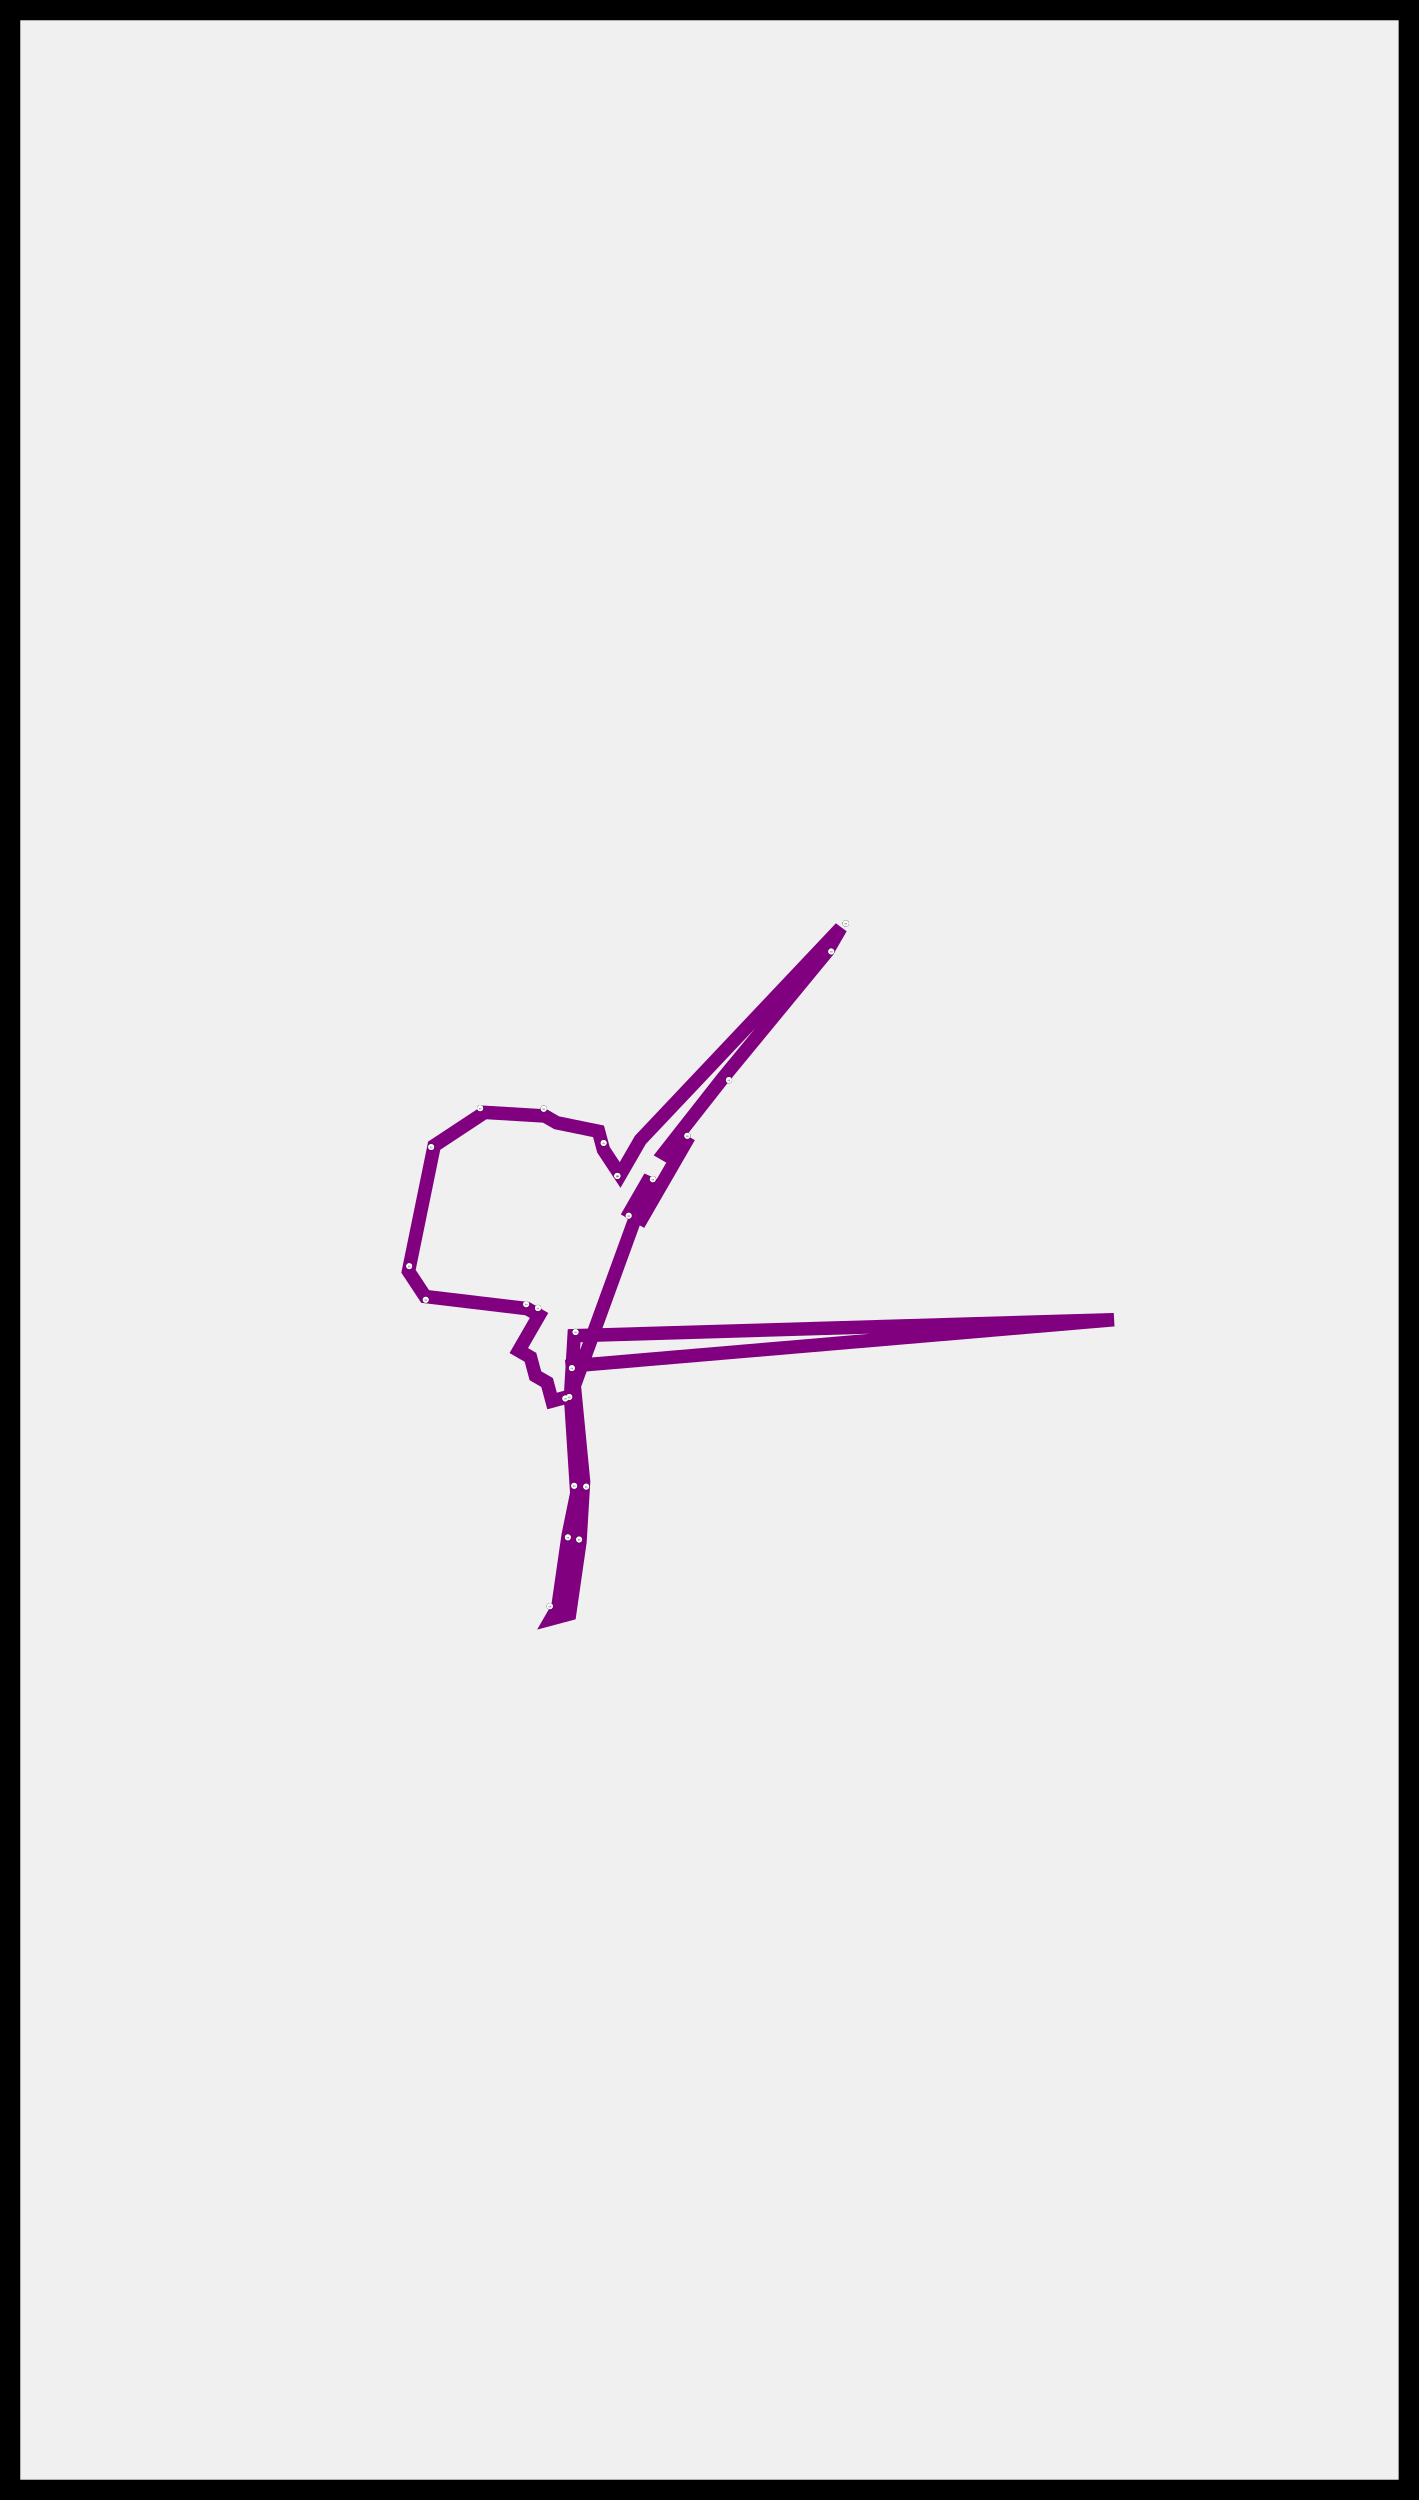
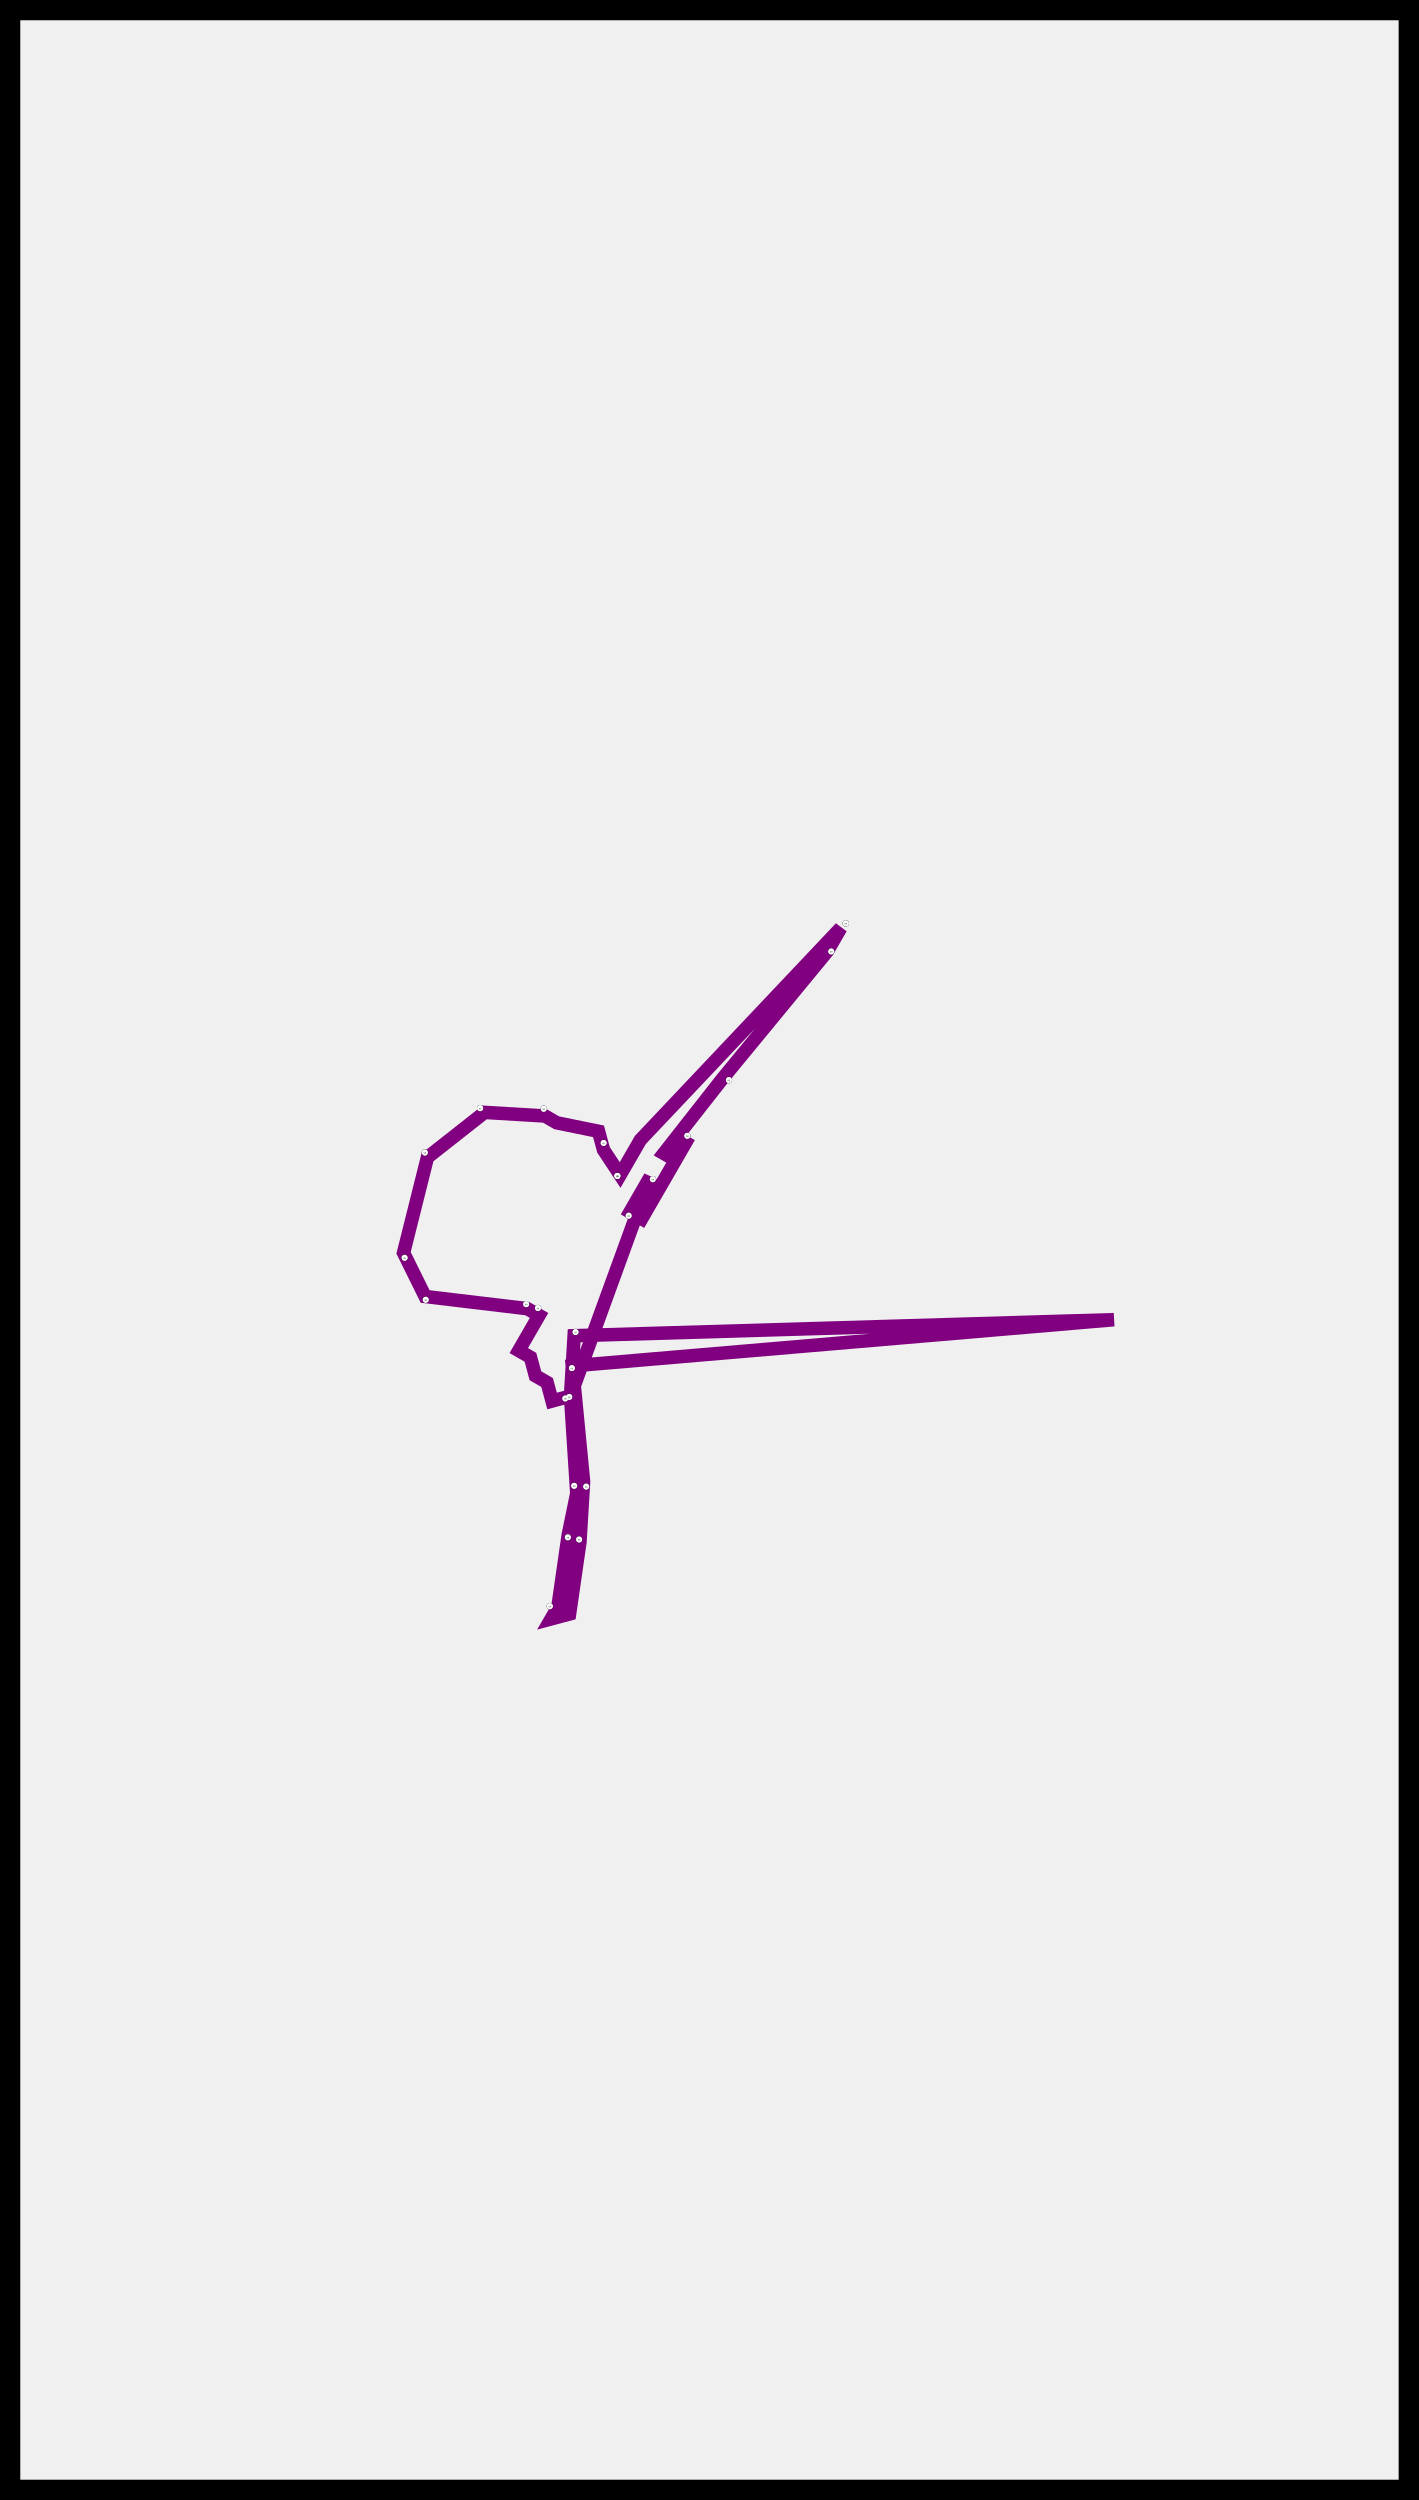
<svg xmlns="http://www.w3.org/2000/svg" width="1050" height="1850">
  <g transform="translate(525 925) rotate(30) scale(10000 -10000) translate(-106.8125 6.5925)">
    <path d="M106.76 -6.5 L106.865 -6.5 L106.865 -6.685 L106.76 -6.685 Z" fill="none" stroke="black" stroke-width="0.003" transform="translate(106.8125 -6.5925) rotate(30) translate(-106.8125 6.5925)" />
-     <path d="M106.806 -6.588 L106.807 -6.588 L106.807 -6.586 L106.807 -6.593 L106.806 -6.593 L106.806 -6.59 L106.809 -6.607 L106.807 -6.603 L106.841 -6.582 L106.808 -6.605 L106.813 -6.612 L106.815 -6.616 L106.817 -6.621 L106.817 -6.621 L106.816 -6.622 L106.816 -6.621 L106.814 -6.616 L106.813 -6.613 L106.809 -6.607 L106.808 -6.608 L106.807 -6.607 L106.806 -6.607 L106.805 -6.606 L106.804 -6.606 L106.804 -6.603 L106.803 -6.603 L106.796 -6.606 L106.794 -6.605 L106.791 -6.596 L106.793 -6.592 L106.797 -6.59 L106.798 -6.59 L106.801 -6.589 L106.802 -6.59 L106.804 -6.591 L106.804 -6.591 L106.804 -6.588 L106.809 -6.567 L106.809 -6.569 L106.807 -6.581 Z" stroke="purple" stroke-width="0.001" fill="none" />
+     <path d="M106.806 -6.588 L106.807 -6.588 L106.807 -6.586 L106.807 -6.593 L106.806 -6.593 L106.806 -6.59 L106.809 -6.607 L106.807 -6.603 L106.841 -6.582 L106.808 -6.605 L106.813 -6.612 L106.815 -6.616 L106.817 -6.621 L106.817 -6.621 L106.816 -6.622 L106.816 -6.621 L106.814 -6.616 L106.813 -6.613 L106.809 -6.607 L106.808 -6.608 L106.807 -6.607 L106.806 -6.607 L106.805 -6.606 L106.804 -6.606 L106.804 -6.603 L106.803 -6.603 L106.796 -6.606 L106.793 -6.604 L106.791 -6.597 L106.793 -6.592 L106.797 -6.59 L106.798 -6.59 L106.801 -6.589 L106.802 -6.59 L106.804 -6.591 L106.804 -6.591 L106.804 -6.588 L106.809 -6.567 L106.809 -6.569 L106.807 -6.581 Z" stroke="purple" stroke-width="0.001" fill="none" />
    <circle cx="106.807" cy="-12.586" r="15" transform="translate(106.8069 -6.58608) scale(0.000015 -0.000015) translate(-106.8069 6.58608) translate(106.8125 -6.5925) rotate(-30) translate(-106.8125 6.5925)" fill="white" stroke="black" stroke-width="2" />
    <circle cx="106.806" cy="-12.593" r="15" transform="translate(106.8061 -6.593368) scale(0.000015 -0.000015) translate(-106.8061 6.593368) translate(106.8125 -6.5925) rotate(-30) translate(-106.8125 6.5925)" fill="white" stroke="black" stroke-width="2" />
    <circle cx="106.806" cy="-12.59" r="15" transform="translate(106.8063 -6.590138) scale(0.000015 -0.000015) translate(-106.8063 6.590138) translate(106.8125 -6.5925) rotate(-30) translate(-106.8125 6.5925)" fill="white" stroke="black" stroke-width="2" />
    <circle cx="106.809" cy="-12.607" r="15" transform="translate(106.809 -6.607183) scale(0.000015 -0.000015) translate(-106.809 6.607183) translate(106.8125 -6.5925) rotate(-30) translate(-106.8125 6.5925)" fill="white" stroke="black" stroke-width="2" />
    <circle cx="106.807" cy="-12.603" r="15" transform="translate(106.807 -6.602792) scale(0.000015 -0.000015) translate(-106.807 6.602792) translate(106.8125 -6.5925) rotate(-30) translate(-106.8125 6.5925)" fill="white" stroke="black" stroke-width="2" />
    <circle cx="106.808" cy="-12.605" r="15" transform="translate(106.8081 -6.605237) scale(0.000015 -0.000015) translate(-106.8081 6.605237) translate(106.8125 -6.5925) rotate(-30) translate(-106.8125 6.5925)" fill="white" stroke="black" stroke-width="2" />
    <circle cx="106.813" cy="-12.612" r="15" transform="translate(106.8134 -6.612302) scale(0.000015 -0.000015) translate(-106.8134 6.612302) translate(106.8125 -6.5925) rotate(-30) translate(-106.8125 6.5925)" fill="white" stroke="black" stroke-width="2" />
    <circle cx="106.815" cy="-12.616" r="15" transform="translate(106.8149 -6.615954) scale(0.000015 -0.000015) translate(-106.8149 6.615954) translate(106.8125 -6.5925) rotate(-30) translate(-106.8125 6.5925)" fill="white" stroke="black" stroke-width="2" />
    <circle cx="106.816" cy="-12.621" r="15" transform="translate(106.8155 -6.621309) scale(0.000015 -0.000015) translate(-106.8155 6.621309) translate(106.8125 -6.5925) rotate(-30) translate(-106.8125 6.5925)" fill="white" stroke="black" stroke-width="2" />
    <circle cx="106.814" cy="-12.616" r="15" transform="translate(106.8141 -6.616231) scale(0.000015 -0.000015) translate(-106.8141 6.616231) translate(106.8125 -6.5925) rotate(-30) translate(-106.8125 6.5925)" fill="white" stroke="black" stroke-width="2" />
    <circle cx="106.813" cy="-12.613" r="15" transform="translate(106.8126 -6.612697) scale(0.000015 -0.000015) translate(-106.8126 6.612697) translate(106.8125 -6.5925) rotate(-30) translate(-106.8125 6.5925)" fill="white" stroke="black" stroke-width="2" />
    <circle cx="106.809" cy="-12.607" r="15" transform="translate(106.8088 -6.607425) scale(0.000015 -0.000015) translate(-106.8088 6.607425) translate(106.8125 -6.5925) rotate(-30) translate(-106.8125 6.5925)" fill="white" stroke="black" stroke-width="2" />
    <circle cx="106.804" cy="-12.603" r="15" transform="translate(106.8037 -6.602646) scale(0.000015 -0.000015) translate(-106.8037 6.602646) translate(106.8125 -6.5925) rotate(-30) translate(-106.8125 6.5925)" fill="white" stroke="black" stroke-width="2" />
    <circle cx="106.803" cy="-12.603" r="15" transform="translate(106.8028 -6.602831) scale(0.000015 -0.000015) translate(-106.8028 6.602831) translate(106.8125 -6.5925) rotate(-30) translate(-106.8125 6.5925)" fill="white" stroke="black" stroke-width="2" />
    <circle cx="106.796" cy="-12.606" r="15" transform="translate(106.7962 -6.606265) scale(0.000015 -0.000015) translate(-106.7962 6.606265) translate(106.8125 -6.5925) rotate(-30) translate(-106.8125 6.5925)" fill="white" stroke="black" stroke-width="2" />
-     <circle cx="106.794" cy="-12.605" r="15" transform="translate(106.7939 -6.604724) scale(0.000015 -0.000015) translate(-106.7939 6.604724) translate(106.8125 -6.5925) rotate(-30) translate(-106.8125 6.5925)" fill="white" stroke="black" stroke-width="2" />
-     <circle cx="106.791" cy="-12.596" r="15" transform="translate(106.7909 -6.596278) scale(0.000015 -0.000015) translate(-106.7909 6.596278) translate(106.8125 -6.5925) rotate(-30) translate(-106.8125 6.5925)" fill="white" stroke="black" stroke-width="2" />
+     <circle cx="106.793" cy="-12.604" r="15" transform="translate(106.7933 -6.604356) scale(0.000015 -0.000015) translate(-106.7933 6.604356) translate(106.8125 -6.5925) rotate(-30) translate(-106.8125 6.5925)" fill="white" stroke="black" stroke-width="2" />
+     <circle cx="106.791" cy="-12.597" r="15" transform="translate(106.7907 -6.596864) scale(0.000015 -0.000015) translate(-106.7907 6.596864) translate(106.8125 -6.5925) rotate(-30) translate(-106.8125 6.5925)" fill="white" stroke="black" stroke-width="2" />
    <circle cx="106.793" cy="-12.592" r="15" transform="translate(106.7926 -6.591975) scale(0.000015 -0.000015) translate(-106.7926 6.591975) translate(106.8125 -6.5925) rotate(-30) translate(-106.8125 6.5925)" fill="white" stroke="black" stroke-width="2" />
    <circle cx="106.797" cy="-12.59" r="15" transform="translate(106.7967 -6.589661) scale(0.000015 -0.000015) translate(-106.7967 6.589661) translate(106.8125 -6.5925) rotate(-30) translate(-106.8125 6.5925)" fill="white" stroke="black" stroke-width="2" />
    <circle cx="106.802" cy="-12.59" r="15" transform="translate(106.8018 -6.589634) scale(0.000015 -0.000015) translate(-106.8018 6.589634) translate(106.8125 -6.5925) rotate(-30) translate(-106.8125 6.5925)" fill="white" stroke="black" stroke-width="2" />
    <circle cx="106.804" cy="-12.591" r="15" transform="translate(106.8039 -6.591235) scale(0.000015 -0.000015) translate(-106.8039 6.591235) translate(106.8125 -6.5925) rotate(-30) translate(-106.8125 6.5925)" fill="white" stroke="black" stroke-width="2" />
    <circle cx="106.804" cy="-12.591" r="15" transform="translate(106.8039 -6.591242) scale(0.000015 -0.000015) translate(-106.8039 6.591242) translate(106.8125 -6.5925) rotate(-30) translate(-106.8125 6.5925)" fill="white" stroke="black" stroke-width="2" />
    <circle cx="106.809" cy="-12.567" r="15" transform="translate(106.8092 -6.566603) scale(0.000015 -0.000015) translate(-106.8092 6.566603) translate(106.8125 -6.5925) rotate(-30) translate(-106.8125 6.5925)" fill="white" stroke="black" stroke-width="2" />
    <circle cx="106.809" cy="-12.569" r="15" transform="translate(106.8093 -6.56894) scale(0.000015 -0.000015) translate(-106.8093 6.56894) translate(106.8125 -6.5925) rotate(-30) translate(-106.8125 6.5925)" fill="white" stroke="black" stroke-width="2" />
    <circle cx="106.807" cy="-12.581" r="15" transform="translate(106.8075 -6.580969) scale(0.000015 -0.000015) translate(-106.8075 6.580969) translate(106.8125 -6.5925) rotate(-30) translate(-106.8125 6.5925)" fill="white" stroke="black" stroke-width="2" />
    <circle cx="106.807" cy="-12.586" r="15" transform="translate(106.8069 -6.58608) scale(0.000015 -0.000015) translate(-106.8069 6.58608) translate(106.8125 -6.5925) rotate(-30) translate(-106.8125 6.5925)" fill="white" stroke="none" />
    <circle cx="106.806" cy="-12.593" r="15" transform="translate(106.8061 -6.593368) scale(0.000015 -0.000015) translate(-106.8061 6.593368) translate(106.8125 -6.5925) rotate(-30) translate(-106.8125 6.5925)" fill="white" stroke="none" />
    <circle cx="106.806" cy="-12.59" r="15" transform="translate(106.8063 -6.590138) scale(0.000015 -0.000015) translate(-106.8063 6.590138) translate(106.8125 -6.5925) rotate(-30) translate(-106.8125 6.5925)" fill="white" stroke="none" />
    <circle cx="106.809" cy="-12.607" r="15" transform="translate(106.809 -6.607183) scale(0.000015 -0.000015) translate(-106.809 6.607183) translate(106.8125 -6.5925) rotate(-30) translate(-106.8125 6.5925)" fill="white" stroke="none" />
    <circle cx="106.807" cy="-12.603" r="15" transform="translate(106.807 -6.602792) scale(0.000015 -0.000015) translate(-106.807 6.602792) translate(106.8125 -6.5925) rotate(-30) translate(-106.8125 6.5925)" fill="white" stroke="none" />
    <circle cx="106.808" cy="-12.605" r="15" transform="translate(106.8081 -6.605237) scale(0.000015 -0.000015) translate(-106.8081 6.605237) translate(106.8125 -6.5925) rotate(-30) translate(-106.8125 6.5925)" fill="white" stroke="none" />
    <circle cx="106.813" cy="-12.612" r="15" transform="translate(106.8134 -6.612302) scale(0.000015 -0.000015) translate(-106.8134 6.612302) translate(106.8125 -6.5925) rotate(-30) translate(-106.8125 6.5925)" fill="white" stroke="none" />
    <circle cx="106.815" cy="-12.616" r="15" transform="translate(106.8149 -6.615954) scale(0.000015 -0.000015) translate(-106.8149 6.615954) translate(106.8125 -6.5925) rotate(-30) translate(-106.8125 6.5925)" fill="white" stroke="none" />
    <circle cx="106.816" cy="-12.621" r="15" transform="translate(106.8155 -6.621309) scale(0.000015 -0.000015) translate(-106.8155 6.621309) translate(106.8125 -6.5925) rotate(-30) translate(-106.8125 6.5925)" fill="white" stroke="none" />
    <circle cx="106.814" cy="-12.616" r="15" transform="translate(106.8141 -6.616231) scale(0.000015 -0.000015) translate(-106.8141 6.616231) translate(106.8125 -6.5925) rotate(-30) translate(-106.8125 6.5925)" fill="white" stroke="none" />
    <circle cx="106.813" cy="-12.613" r="15" transform="translate(106.8126 -6.612697) scale(0.000015 -0.000015) translate(-106.8126 6.612697) translate(106.8125 -6.5925) rotate(-30) translate(-106.8125 6.5925)" fill="white" stroke="none" />
    <circle cx="106.809" cy="-12.607" r="15" transform="translate(106.8088 -6.607425) scale(0.000015 -0.000015) translate(-106.8088 6.607425) translate(106.8125 -6.5925) rotate(-30) translate(-106.8125 6.5925)" fill="white" stroke="none" />
    <circle cx="106.804" cy="-12.603" r="15" transform="translate(106.8037 -6.602646) scale(0.000015 -0.000015) translate(-106.8037 6.602646) translate(106.8125 -6.5925) rotate(-30) translate(-106.8125 6.5925)" fill="white" stroke="none" />
    <circle cx="106.803" cy="-12.603" r="15" transform="translate(106.8028 -6.602831) scale(0.000015 -0.000015) translate(-106.8028 6.602831) translate(106.8125 -6.5925) rotate(-30) translate(-106.8125 6.5925)" fill="white" stroke="none" />
    <circle cx="106.796" cy="-12.606" r="15" transform="translate(106.7962 -6.606265) scale(0.000015 -0.000015) translate(-106.7962 6.606265) translate(106.8125 -6.5925) rotate(-30) translate(-106.8125 6.5925)" fill="white" stroke="none" />
-     <circle cx="106.794" cy="-12.605" r="15" transform="translate(106.7939 -6.604724) scale(0.000015 -0.000015) translate(-106.7939 6.604724) translate(106.8125 -6.5925) rotate(-30) translate(-106.8125 6.5925)" fill="white" stroke="none" />
-     <circle cx="106.791" cy="-12.596" r="15" transform="translate(106.7909 -6.596278) scale(0.000015 -0.000015) translate(-106.7909 6.596278) translate(106.8125 -6.5925) rotate(-30) translate(-106.8125 6.5925)" fill="white" stroke="none" />
+     <circle cx="106.793" cy="-12.604" r="15" transform="translate(106.7933 -6.604356) scale(0.000015 -0.000015) translate(-106.7933 6.604356) translate(106.8125 -6.5925) rotate(-30) translate(-106.8125 6.5925)" fill="white" stroke="none" />
+     <circle cx="106.791" cy="-12.597" r="15" transform="translate(106.7907 -6.596864) scale(0.000015 -0.000015) translate(-106.7907 6.596864) translate(106.8125 -6.5925) rotate(-30) translate(-106.8125 6.5925)" fill="white" stroke="none" />
    <circle cx="106.793" cy="-12.592" r="15" transform="translate(106.7926 -6.591975) scale(0.000015 -0.000015) translate(-106.7926 6.591975) translate(106.8125 -6.5925) rotate(-30) translate(-106.8125 6.5925)" fill="white" stroke="none" />
    <circle cx="106.797" cy="-12.59" r="15" transform="translate(106.7967 -6.589661) scale(0.000015 -0.000015) translate(-106.7967 6.589661) translate(106.8125 -6.5925) rotate(-30) translate(-106.8125 6.5925)" fill="white" stroke="none" />
    <circle cx="106.802" cy="-12.59" r="15" transform="translate(106.8018 -6.589634) scale(0.000015 -0.000015) translate(-106.8018 6.589634) translate(106.8125 -6.5925) rotate(-30) translate(-106.8125 6.5925)" fill="white" stroke="none" />
    <circle cx="106.804" cy="-12.591" r="15" transform="translate(106.8039 -6.591235) scale(0.000015 -0.000015) translate(-106.8039 6.591235) translate(106.8125 -6.5925) rotate(-30) translate(-106.8125 6.5925)" fill="white" stroke="none" />
    <circle cx="106.804" cy="-12.591" r="15" transform="translate(106.8039 -6.591242) scale(0.000015 -0.000015) translate(-106.8039 6.591242) translate(106.8125 -6.5925) rotate(-30) translate(-106.8125 6.5925)" fill="white" stroke="none" />
    <circle cx="106.809" cy="-12.567" r="15" transform="translate(106.8092 -6.566603) scale(0.000015 -0.000015) translate(-106.8092 6.566603) translate(106.8125 -6.5925) rotate(-30) translate(-106.8125 6.5925)" fill="white" stroke="none" />
    <circle cx="106.809" cy="-12.569" r="15" transform="translate(106.8093 -6.56894) scale(0.000015 -0.000015) translate(-106.8093 6.56894) translate(106.8125 -6.5925) rotate(-30) translate(-106.8125 6.5925)" fill="white" stroke="none" />
    <circle cx="106.807" cy="-12.581" r="15" transform="translate(106.8075 -6.580969) scale(0.000015 -0.000015) translate(-106.8075 6.580969) translate(106.8125 -6.5925) rotate(-30) translate(-106.8125 6.5925)" fill="white" stroke="none" />
    <text x="106.807" y="-6.586" fill="black" text-anchor="middle" transform="translate(106.8069 -6.58608) scale(0.000015 -0.000015) translate(-106.8069 6.58608) translate(106.8125 -6.5925) rotate(-30) translate(-106.8125 6.5925)">09</text>
    <text x="106.806" y="-6.593" fill="black" text-anchor="middle" transform="translate(106.8061 -6.593368) scale(0.000015 -0.000015) translate(-106.8061 6.593368) translate(106.8125 -6.5925) rotate(-30) translate(-106.8125 6.5925)">09</text>
    <text x="106.806" y="-6.59" fill="black" text-anchor="middle" transform="translate(106.8063 -6.590138) scale(0.000015 -0.000015) translate(-106.8063 6.590138) translate(106.8125 -6.5925) rotate(-30) translate(-106.8125 6.5925)">09</text>
    <text x="106.809" y="-6.607" fill="black" text-anchor="middle" transform="translate(106.809 -6.607183) scale(0.000015 -0.000015) translate(-106.809 6.607183) translate(106.8125 -6.5925) rotate(-30) translate(-106.8125 6.5925)">09</text>
    <text x="106.807" y="-6.603" fill="black" text-anchor="middle" transform="translate(106.807 -6.602792) scale(0.000015 -0.000015) translate(-106.807 6.602792) translate(106.8125 -6.5925) rotate(-30) translate(-106.8125 6.5925)">09</text>
    <text x="106.808" y="-6.605" fill="black" text-anchor="middle" transform="translate(106.8081 -6.605237) scale(0.000015 -0.000015) translate(-106.8081 6.605237) translate(106.8125 -6.5925) rotate(-30) translate(-106.8125 6.5925)">09</text>
    <text x="106.813" y="-6.612" fill="black" text-anchor="middle" transform="translate(106.8134 -6.612302) scale(0.000015 -0.000015) translate(-106.8134 6.612302) translate(106.8125 -6.5925) rotate(-30) translate(-106.8125 6.5925)">09</text>
    <text x="106.815" y="-6.616" fill="black" text-anchor="middle" transform="translate(106.8149 -6.615954) scale(0.000015 -0.000015) translate(-106.8149 6.615954) translate(106.8125 -6.5925) rotate(-30) translate(-106.8125 6.5925)">09</text>
    <text x="106.816" y="-6.621" fill="black" text-anchor="middle" transform="translate(106.8155 -6.621309) scale(0.000015 -0.000015) translate(-106.8155 6.621309) translate(106.8125 -6.5925) rotate(-30) translate(-106.8125 6.5925)">09</text>
    <text x="106.814" y="-6.616" fill="black" text-anchor="middle" transform="translate(106.8141 -6.616231) scale(0.000015 -0.000015) translate(-106.8141 6.616231) translate(106.8125 -6.5925) rotate(-30) translate(-106.8125 6.5925)">09</text>
    <text x="106.813" y="-6.613" fill="black" text-anchor="middle" transform="translate(106.8126 -6.612697) scale(0.000015 -0.000015) translate(-106.8126 6.612697) translate(106.8125 -6.5925) rotate(-30) translate(-106.8125 6.5925)">09</text>
    <text x="106.809" y="-6.607" fill="black" text-anchor="middle" transform="translate(106.8088 -6.607425) scale(0.000015 -0.000015) translate(-106.8088 6.607425) translate(106.8125 -6.5925) rotate(-30) translate(-106.8125 6.5925)">09</text>
    <text x="106.804" y="-6.603" fill="black" text-anchor="middle" transform="translate(106.8037 -6.602646) scale(0.000015 -0.000015) translate(-106.8037 6.602646) translate(106.8125 -6.5925) rotate(-30) translate(-106.8125 6.5925)">09</text>
    <text x="106.803" y="-6.603" fill="black" text-anchor="middle" transform="translate(106.8028 -6.602831) scale(0.000015 -0.000015) translate(-106.8028 6.602831) translate(106.8125 -6.5925) rotate(-30) translate(-106.8125 6.5925)">09</text>
    <text x="106.796" y="-6.606" fill="black" text-anchor="middle" transform="translate(106.7962 -6.606265) scale(0.000015 -0.000015) translate(-106.7962 6.606265) translate(106.8125 -6.5925) rotate(-30) translate(-106.8125 6.5925)">09</text>
-     <text x="106.794" y="-6.605" fill="black" text-anchor="middle" transform="translate(106.7939 -6.604724) scale(0.000015 -0.000015) translate(-106.7939 6.604724) translate(106.8125 -6.5925) rotate(-30) translate(-106.8125 6.5925)">09</text>
-     <text x="106.791" y="-6.596" fill="black" text-anchor="middle" transform="translate(106.7909 -6.596278) scale(0.000015 -0.000015) translate(-106.7909 6.596278) translate(106.8125 -6.5925) rotate(-30) translate(-106.8125 6.5925)">09</text>
+     <text x="106.793" y="-6.604" fill="black" text-anchor="middle" transform="translate(106.7933 -6.604356) scale(0.000015 -0.000015) translate(-106.7933 6.604356) translate(106.8125 -6.5925) rotate(-30) translate(-106.8125 6.5925)">09</text>
+     <text x="106.791" y="-6.597" fill="black" text-anchor="middle" transform="translate(106.7907 -6.596864) scale(0.000015 -0.000015) translate(-106.7907 6.596864) translate(106.8125 -6.5925) rotate(-30) translate(-106.8125 6.5925)">09</text>
    <text x="106.793" y="-6.592" fill="black" text-anchor="middle" transform="translate(106.7926 -6.591975) scale(0.000015 -0.000015) translate(-106.7926 6.591975) translate(106.8125 -6.5925) rotate(-30) translate(-106.8125 6.5925)">09</text>
    <text x="106.797" y="-6.59" fill="black" text-anchor="middle" transform="translate(106.7967 -6.589661) scale(0.000015 -0.000015) translate(-106.7967 6.589661) translate(106.8125 -6.5925) rotate(-30) translate(-106.8125 6.5925)">09</text>
    <text x="106.802" y="-6.59" fill="black" text-anchor="middle" transform="translate(106.8018 -6.589634) scale(0.000015 -0.000015) translate(-106.8018 6.589634) translate(106.8125 -6.5925) rotate(-30) translate(-106.8125 6.5925)">09</text>
    <text x="106.804" y="-6.591" fill="black" text-anchor="middle" transform="translate(106.8039 -6.591235) scale(0.000015 -0.000015) translate(-106.8039 6.591235) translate(106.8125 -6.5925) rotate(-30) translate(-106.8125 6.5925)">09</text>
    <text x="106.804" y="-6.591" fill="black" text-anchor="middle" transform="translate(106.8039 -6.591242) scale(0.000015 -0.000015) translate(-106.8039 6.591242) translate(106.8125 -6.5925) rotate(-30) translate(-106.8125 6.5925)">09</text>
    <text x="106.809" y="-6.567" fill="black" text-anchor="middle" transform="translate(106.8092 -6.566603) scale(0.000015 -0.000015) translate(-106.8092 6.566603) translate(106.8125 -6.5925) rotate(-30) translate(-106.8125 6.5925)">09</text>
    <text x="106.809" y="-6.569" fill="black" text-anchor="middle" transform="translate(106.8093 -6.56894) scale(0.000015 -0.000015) translate(-106.8093 6.56894) translate(106.8125 -6.5925) rotate(-30) translate(-106.8125 6.5925)">09</text>
    <text x="106.807" y="-6.581" fill="black" text-anchor="middle" transform="translate(106.8075 -6.580969) scale(0.000015 -0.000015) translate(-106.8075 6.580969) translate(106.8125 -6.5925) rotate(-30) translate(-106.8125 6.5925)">09</text>
  </g>
</svg>
